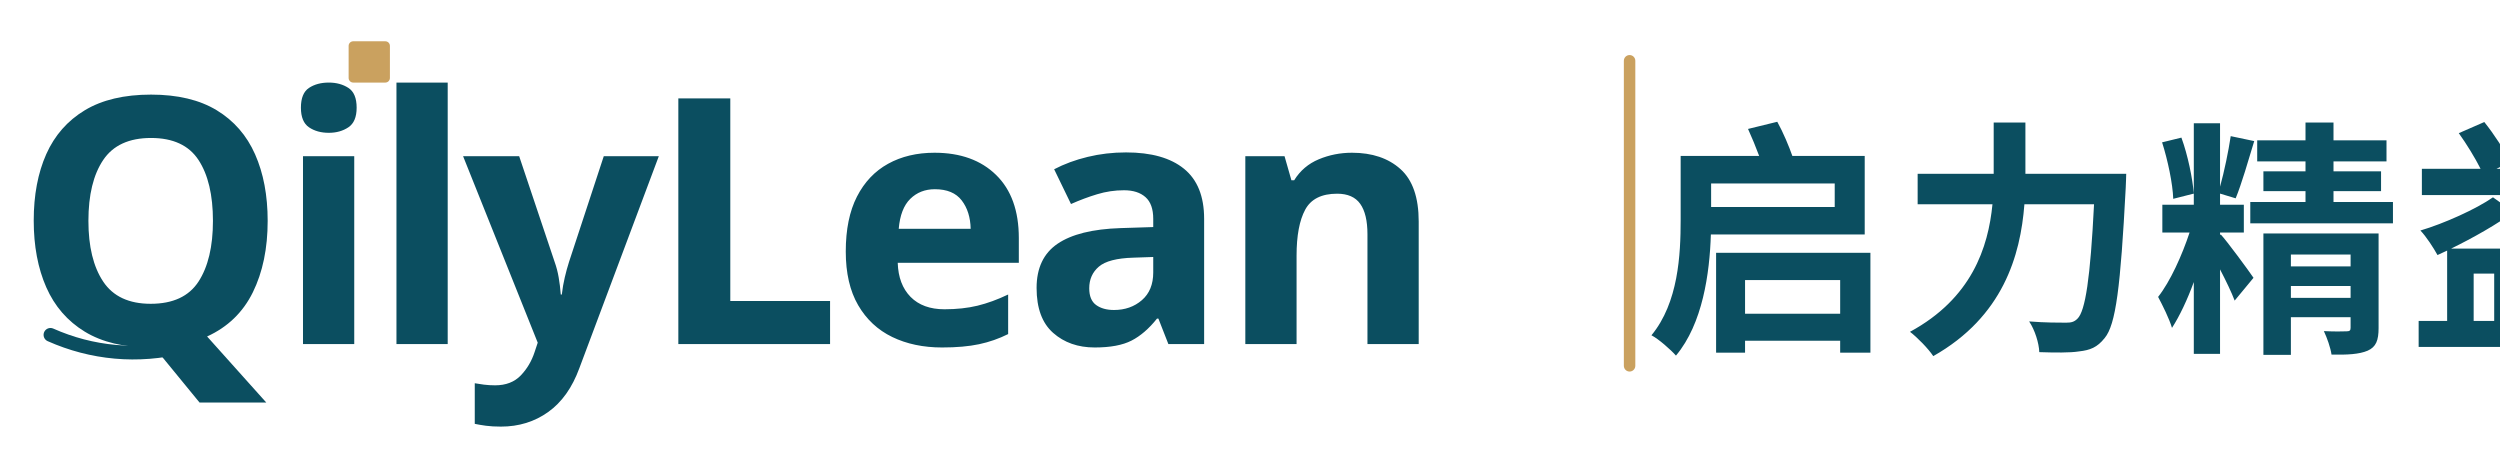
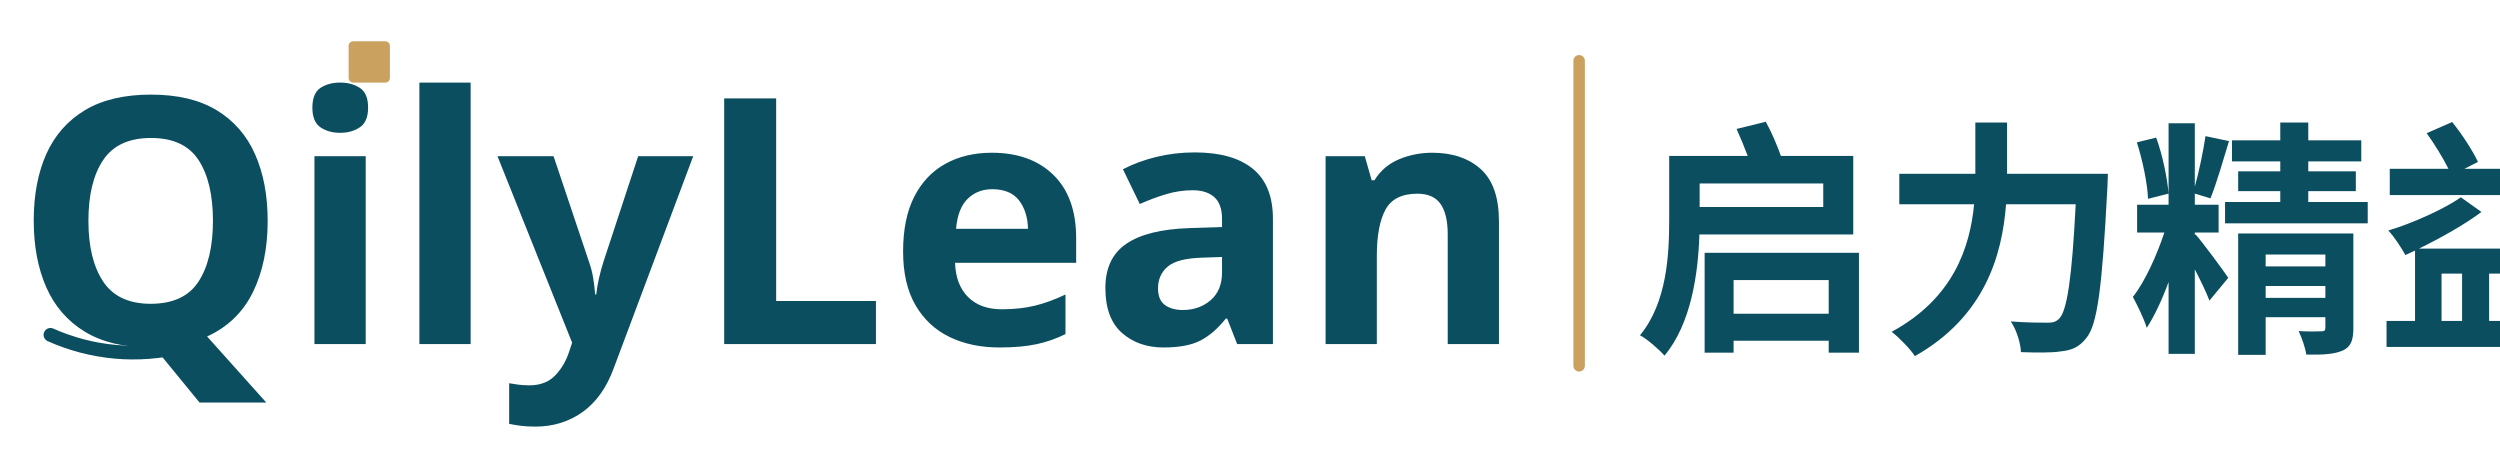
<svg xmlns="http://www.w3.org/2000/svg" viewBox="0 0 1090 196" role="img" aria-labelledby="title desc">
  <g fill="#0b4e60">
-     <text x="6" y="150" font-family="Arial Rounded MT Bold,Avenir Next,Segoe UI,sans-serif" font-size="150" font-weight="800" letter-spacing="-5">QilyLean</text>
-     <text x="717" y="145" font-family="PingFang SC,Microsoft YaHei,Noto Sans CJK SC,Segoe UI,sans-serif" font-size="108" font-weight="800" letter-spacing="3">启力精益</text>
+     <text x="6" y="150" textLength="660" lengthAdjust="spacingAndGlyphs" font-family="Arial Rounded MT Bold,Avenir Next,Segoe UI,sans-serif" font-size="150" font-weight="800">QilyLean</text>
+     <text x="712" y="145" textLength="360" lengthAdjust="spacingAndGlyphs" font-family="PingFang SC,Microsoft YaHei,Noto Sans CJK SC,Segoe UI,sans-serif" font-size="108" font-weight="800">启力精益</text>
  </g>
  <rect x="152" y="18" width="18" height="18" rx="2" fill="#caa15f" />
-   <rect x="708" y="24" width="5" height="138" rx="2.5" fill="#caa15f" />
+   <rect x="686" y="24" width="5" height="138" rx="2.5" fill="#caa15f" />
  <path d="M22 146c18 8 38 10 58 5" fill="none" stroke="#0b4e60" stroke-width="6" stroke-linecap="round" />
</svg>
